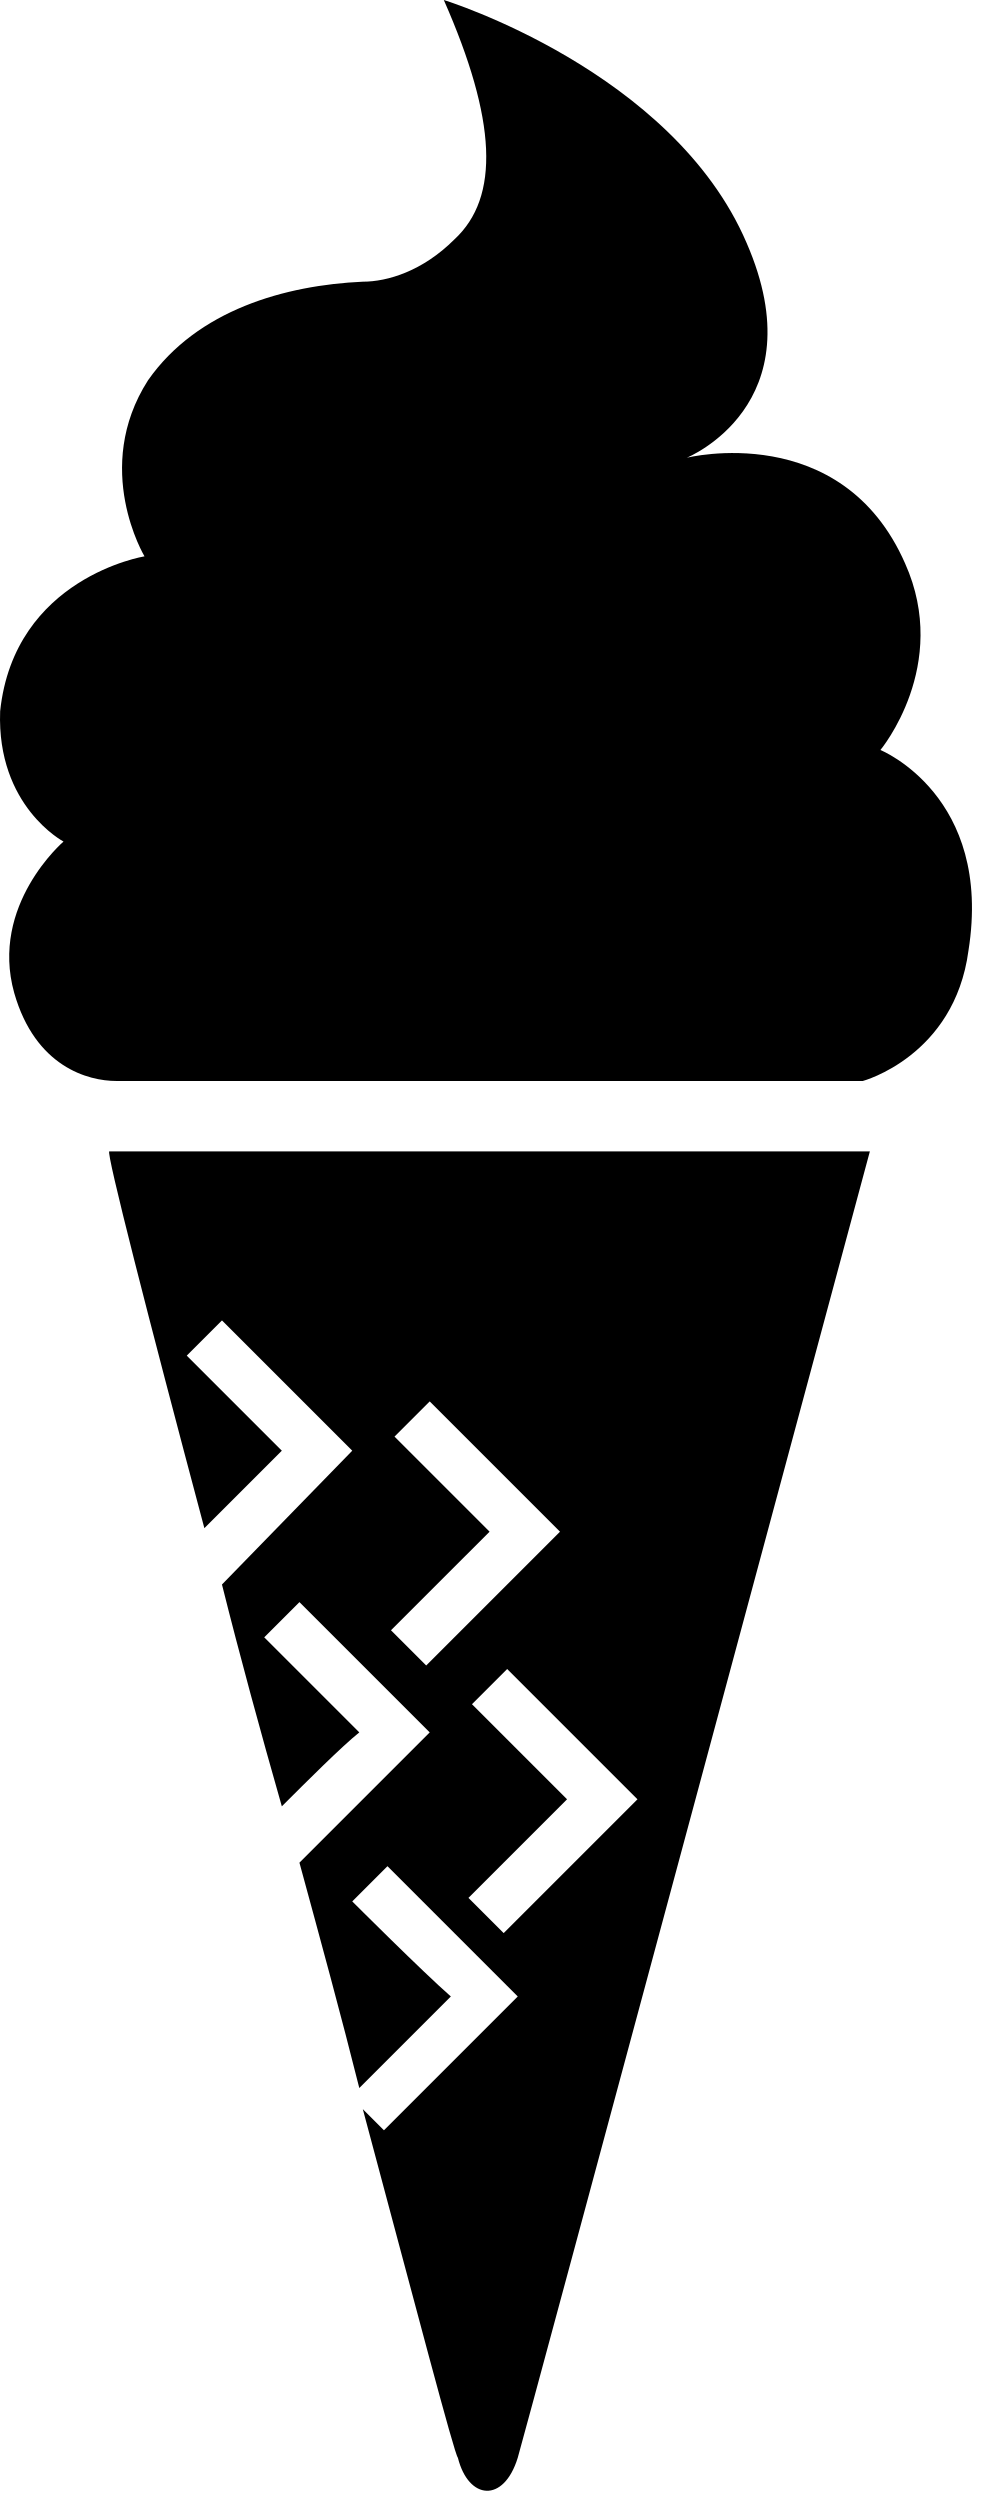
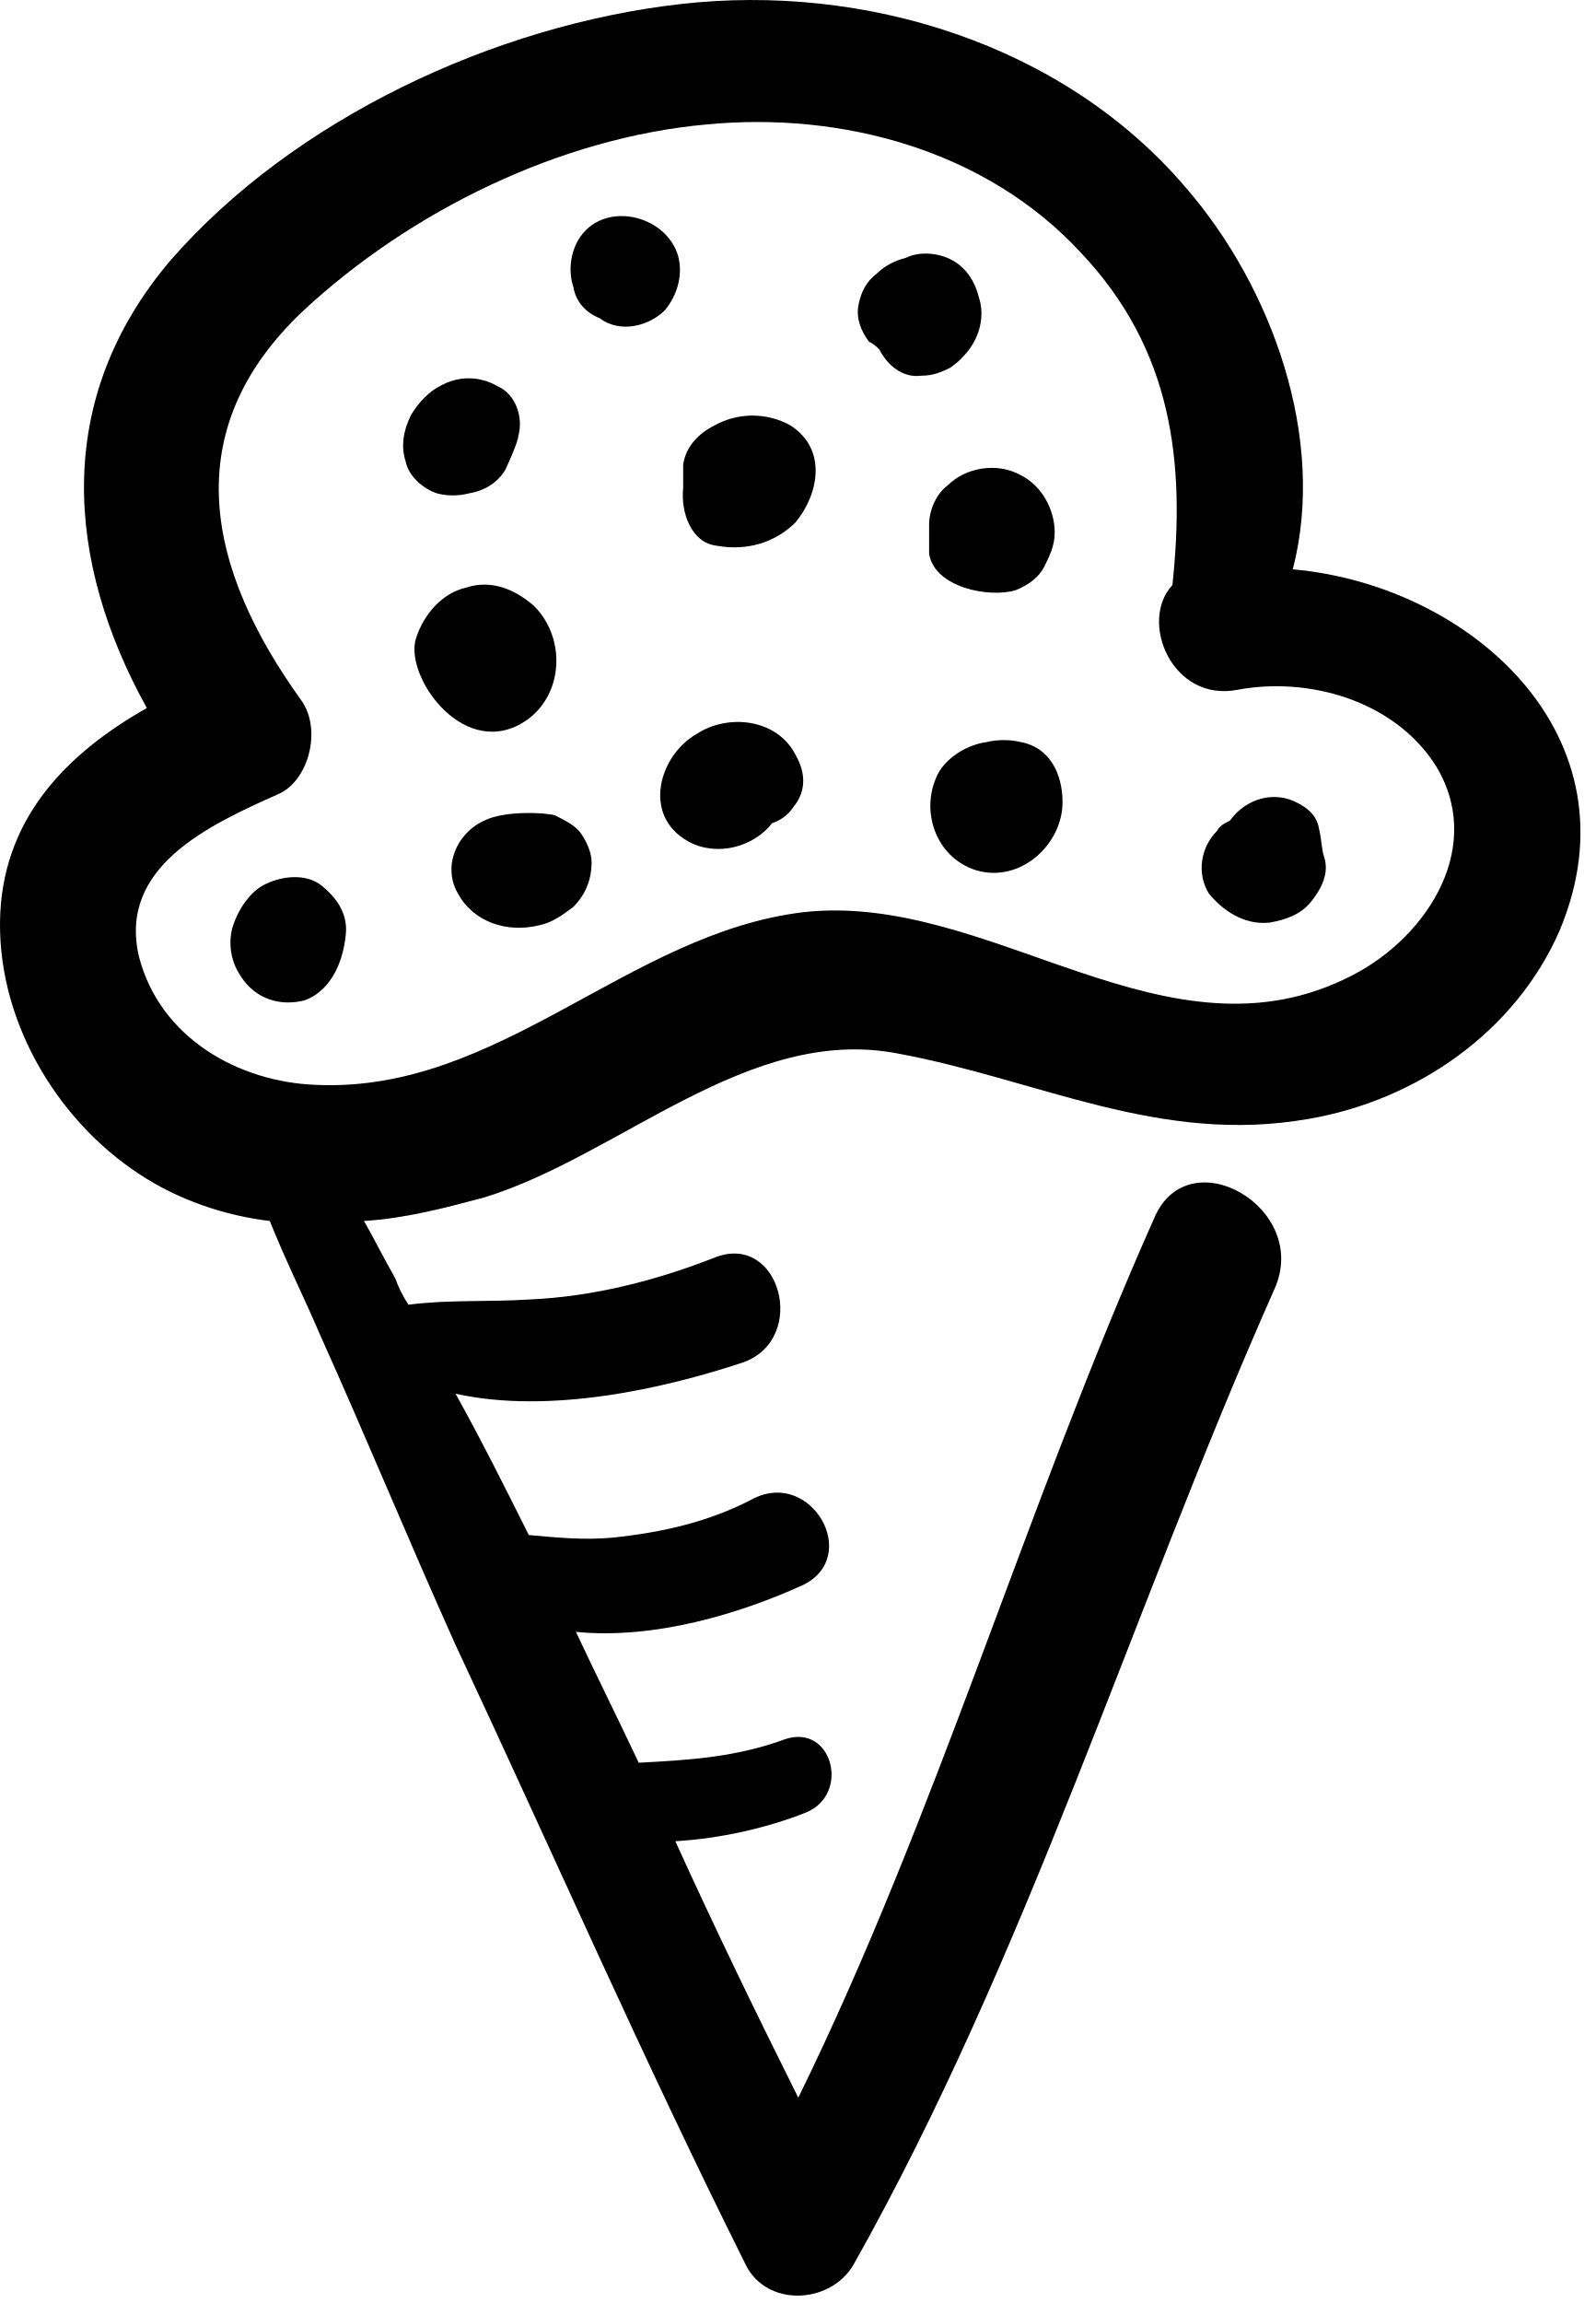
- <svg xmlns="http://www.w3.org/2000/svg" width="28" height="71" viewBox="0 0 28 71" fill="none">
-   <path d="M5.804 43.4C6.504 42.7 7.504 41.7 8.004 41.2C7.304 40.5 5.304 38.5 5.304 38.5L6.304 37.5L10.004 41.2L6.304 45C6.804 47 7.404 49.2 8.004 51.3C8.704 50.6 9.704 49.6 10.204 49.2C9.504 48.5 7.504 46.5 7.504 46.5L8.504 45.5L12.204 49.2L8.504 52.9C9.104 55.1 9.704 57.3 10.204 59.3C10.704 58.8 12.204 57.3 12.804 56.7C12.004 56 10.004 54 10.004 54L11.004 53L14.704 56.7L10.904 60.5L10.304 59.9C11.804 65.5 12.904 69.7 13.004 69.8C13.304 71 14.304 71.1 14.704 69.8C14.804 69.5 24.704 32.7 24.704 32.7H3.104C3.004 32.7 4.204 37.4 5.804 43.4ZM14.304 54.9L13.304 53.9C13.304 53.9 15.404 51.8 16.104 51.1C15.404 50.4 13.404 48.4 13.404 48.4L14.404 47.4L18.104 51.1L14.304 54.9ZM11.204 40.8L12.204 39.8L15.904 43.5L12.104 47.3L11.104 46.3C11.104 46.3 13.204 44.2 13.904 43.5C13.204 42.8 11.204 40.8 11.204 40.8Z" fill="black" />
-   <path d="M25.004 21.3C25.004 21.3 27.004 18.9 25.704 16C23.904 11.9 19.504 13 19.504 13C19.504 13 23.204 11.5 21.204 6.9C19.104 2 12.604 0 12.604 0C14.104 3.4 14.204 5.6 12.904 6.8C12.004 7.7 11.004 8 10.304 8C8.104 8.1 5.604 8.8 4.204 10.8C2.604 13.3 4.104 15.8 4.104 15.8C4.104 15.8 0.404 16.4 0.004 20.2C-0.096 22.9 1.804 23.9 1.804 23.9C1.804 23.9 -0.296 25.7 0.404 28.2C1.004 30.3 2.504 30.7 3.304 30.7C6.504 30.7 24.504 30.7 24.504 30.7C24.504 30.7 27.104 30 27.504 27C28.204 22.6 25.004 21.3 25.004 21.3Z" fill="black" />
+ <svg xmlns="http://www.w3.org/2000/svg" width="61" height="88" viewBox="0 0 61 88" fill="none">
+   <path d="M0.012 34.855C-0.188 38.855 2.112 42.755 5.312 44.855C6.812 45.855 8.612 46.455 10.312 46.655C10.912 48.155 11.612 49.555 12.212 50.955C14.012 54.955 15.612 58.855 17.412 62.855C21.112 70.755 24.612 78.755 28.512 86.555C29.312 88.155 31.712 88.055 32.612 86.555C39.312 74.655 43.212 61.655 48.712 49.255C50.112 46.155 45.412 43.455 44.112 46.555C39.212 57.555 35.812 69.355 30.512 80.155C28.912 76.955 27.312 73.655 25.812 70.355C27.512 70.255 29.312 69.855 30.812 69.255C32.512 68.555 31.812 65.855 30.012 66.455C28.112 67.155 26.312 67.255 24.412 67.355C23.612 65.655 22.812 64.055 22.012 62.355C25.012 62.655 28.312 61.655 30.712 60.555C32.912 59.455 31.012 56.155 28.812 57.255C27.112 58.155 25.312 58.555 23.412 58.755C22.312 58.855 21.312 58.755 20.212 58.655C19.312 56.855 18.412 55.055 17.412 53.255C21.012 54.055 25.412 53.055 28.412 52.055C30.912 51.155 29.812 47.055 27.312 48.055C25.012 48.955 22.612 49.555 20.212 49.655C18.712 49.755 17.112 49.655 15.612 49.855C15.412 49.555 15.212 49.155 15.112 48.855C14.712 48.155 14.312 47.355 13.912 46.655C15.512 46.555 17.012 46.155 18.512 45.755C23.712 44.155 28.612 39.155 34.312 40.255C39.712 41.255 44.312 43.755 50.012 42.755C54.112 42.055 57.912 39.455 59.612 35.555C62.712 28.155 56.212 22.355 49.412 21.755C50.712 16.755 48.612 10.955 45.312 7.155C40.612 1.655 33.012 -0.645 26.012 0.155C18.912 0.955 11.212 4.555 6.512 9.955C2.012 15.255 2.512 21.455 5.612 27.055C2.612 28.755 0.212 31.155 0.012 34.855ZM10.612 30.355C11.812 29.855 12.312 27.855 11.512 26.755C7.912 21.755 6.712 16.455 11.612 11.855C15.712 8.055 21.412 5.255 27.012 4.755C32.212 4.255 37.712 5.755 41.312 9.655C44.812 13.355 45.312 17.655 44.812 22.355C43.512 23.755 44.812 26.855 47.312 26.355C50.012 25.855 53.212 26.755 54.812 29.155C56.812 32.255 54.612 35.755 51.712 37.255C44.612 40.955 37.912 34.055 30.712 34.855C24.012 35.655 19.112 41.755 12.112 41.455C9.112 41.355 6.112 39.655 5.312 36.555C4.512 33.155 7.912 31.555 10.612 30.355Z" fill="black" />
+   <path d="M16.712 18.855C17.112 18.955 17.512 18.955 17.912 18.855C18.512 18.755 19.012 18.455 19.312 17.955C19.412 17.755 19.812 16.855 19.812 16.655C20.012 15.955 19.712 15.055 19.012 14.755C18.312 14.355 17.512 14.355 16.812 14.755C16.412 14.955 16.012 15.355 15.712 15.855C15.412 16.455 15.312 17.055 15.512 17.655C15.612 18.155 16.112 18.655 16.712 18.855Z" fill="black" />
+   <path d="M27.412 20.855C28.512 21.055 29.612 20.755 30.412 19.955C31.312 18.855 31.612 17.155 30.212 16.255C29.312 15.755 28.212 15.755 27.312 16.255C26.712 16.555 26.212 17.055 26.112 17.755C26.112 17.955 26.112 18.555 26.112 18.655C26.012 19.555 26.412 20.755 27.412 20.855Z" fill="black" />
+   <path d="M33.612 13.355C33.912 13.955 34.512 14.455 35.212 14.355C35.612 14.355 35.912 14.255 36.312 14.055C36.612 13.855 36.912 13.555 37.112 13.255C37.512 12.655 37.612 11.955 37.412 11.355C37.212 10.555 36.712 9.955 35.912 9.755C35.512 9.655 35.012 9.655 34.612 9.855C34.212 9.955 33.812 10.155 33.512 10.455C33.112 10.755 32.912 11.155 32.812 11.655C32.712 12.155 32.912 12.655 33.212 13.055C33.412 13.155 33.512 13.255 33.612 13.355Z" fill="black" />
+   <path d="M22.912 12.155C23.712 12.755 24.812 12.455 25.412 11.855C25.912 11.255 26.112 10.455 25.912 9.755C25.412 8.155 23.012 7.655 22.112 9.155C21.812 9.655 21.712 10.355 21.912 10.955C22.012 11.555 22.412 11.955 22.912 12.155Z" fill="black" />
+   <path d="M35.512 20.055C35.512 20.155 35.512 20.855 35.512 21.155C35.712 22.455 37.812 22.855 38.812 22.555C39.312 22.355 39.712 22.055 39.912 21.655C40.112 21.255 40.312 20.855 40.312 20.355C40.312 19.455 39.812 18.555 39.012 18.155C38.112 17.655 36.912 17.855 36.212 18.555C35.812 18.855 35.512 19.455 35.512 20.055Z" fill="black" />
+   <path d="M39.012 28.355C38.612 28.255 38.112 28.255 37.712 28.355C37.012 28.455 36.312 28.855 35.912 29.455C35.112 30.855 35.712 32.755 37.312 33.255C39.012 33.755 40.612 32.255 40.612 30.655C40.612 29.555 40.112 28.555 39.012 28.355Z" fill="black" />
+   <path d="M48.512 35.255C49.112 35.155 49.712 34.955 50.112 34.455C50.512 33.955 50.812 33.355 50.612 32.755C50.512 32.455 50.512 32.055 50.412 31.655C50.312 31.055 49.812 30.755 49.312 30.555C48.412 30.255 47.512 30.655 47.012 31.355C46.812 31.455 46.612 31.555 46.512 31.755C45.912 32.355 45.712 33.355 46.212 34.155C46.712 34.755 47.512 35.355 48.512 35.255Z" fill="black" />
+   <path d="M17.812 22.455C16.912 22.655 16.212 23.455 15.912 24.355C15.412 25.755 17.612 28.955 19.912 27.655C21.512 26.755 21.712 24.455 20.412 23.155C19.612 22.455 18.712 22.155 17.812 22.455Z" fill="black" />
+   <path d="M11.512 38.255C12.012 38.155 13.012 37.555 13.212 35.755C13.312 34.955 12.912 34.355 12.312 33.855C11.712 33.355 10.712 33.455 10.012 33.855C9.512 34.155 9.112 34.755 8.912 35.355C8.712 35.955 8.812 36.655 9.112 37.155C9.612 38.055 10.512 38.455 11.512 38.255Z" fill="black" />
+   <path d="M26.312 32.155C27.412 32.755 28.812 32.355 29.512 31.455C29.812 31.355 30.112 31.155 30.312 30.855C30.812 30.255 30.812 29.555 30.412 28.855C29.712 27.455 27.812 27.255 26.612 28.055C25.212 28.855 24.512 31.155 26.312 32.155Z" fill="black" />
+   <path d="M18.512 31.355C17.412 31.855 16.912 33.155 17.512 34.155C18.112 35.255 19.412 35.655 20.612 35.355C21.112 35.255 21.512 34.955 21.912 34.655C22.412 34.155 22.612 33.555 22.612 32.955C22.612 32.555 22.412 32.155 22.212 31.855C22.012 31.555 21.612 31.355 21.212 31.155C20.912 31.055 19.312 30.955 18.512 31.355Z" fill="black" />
</svg>
